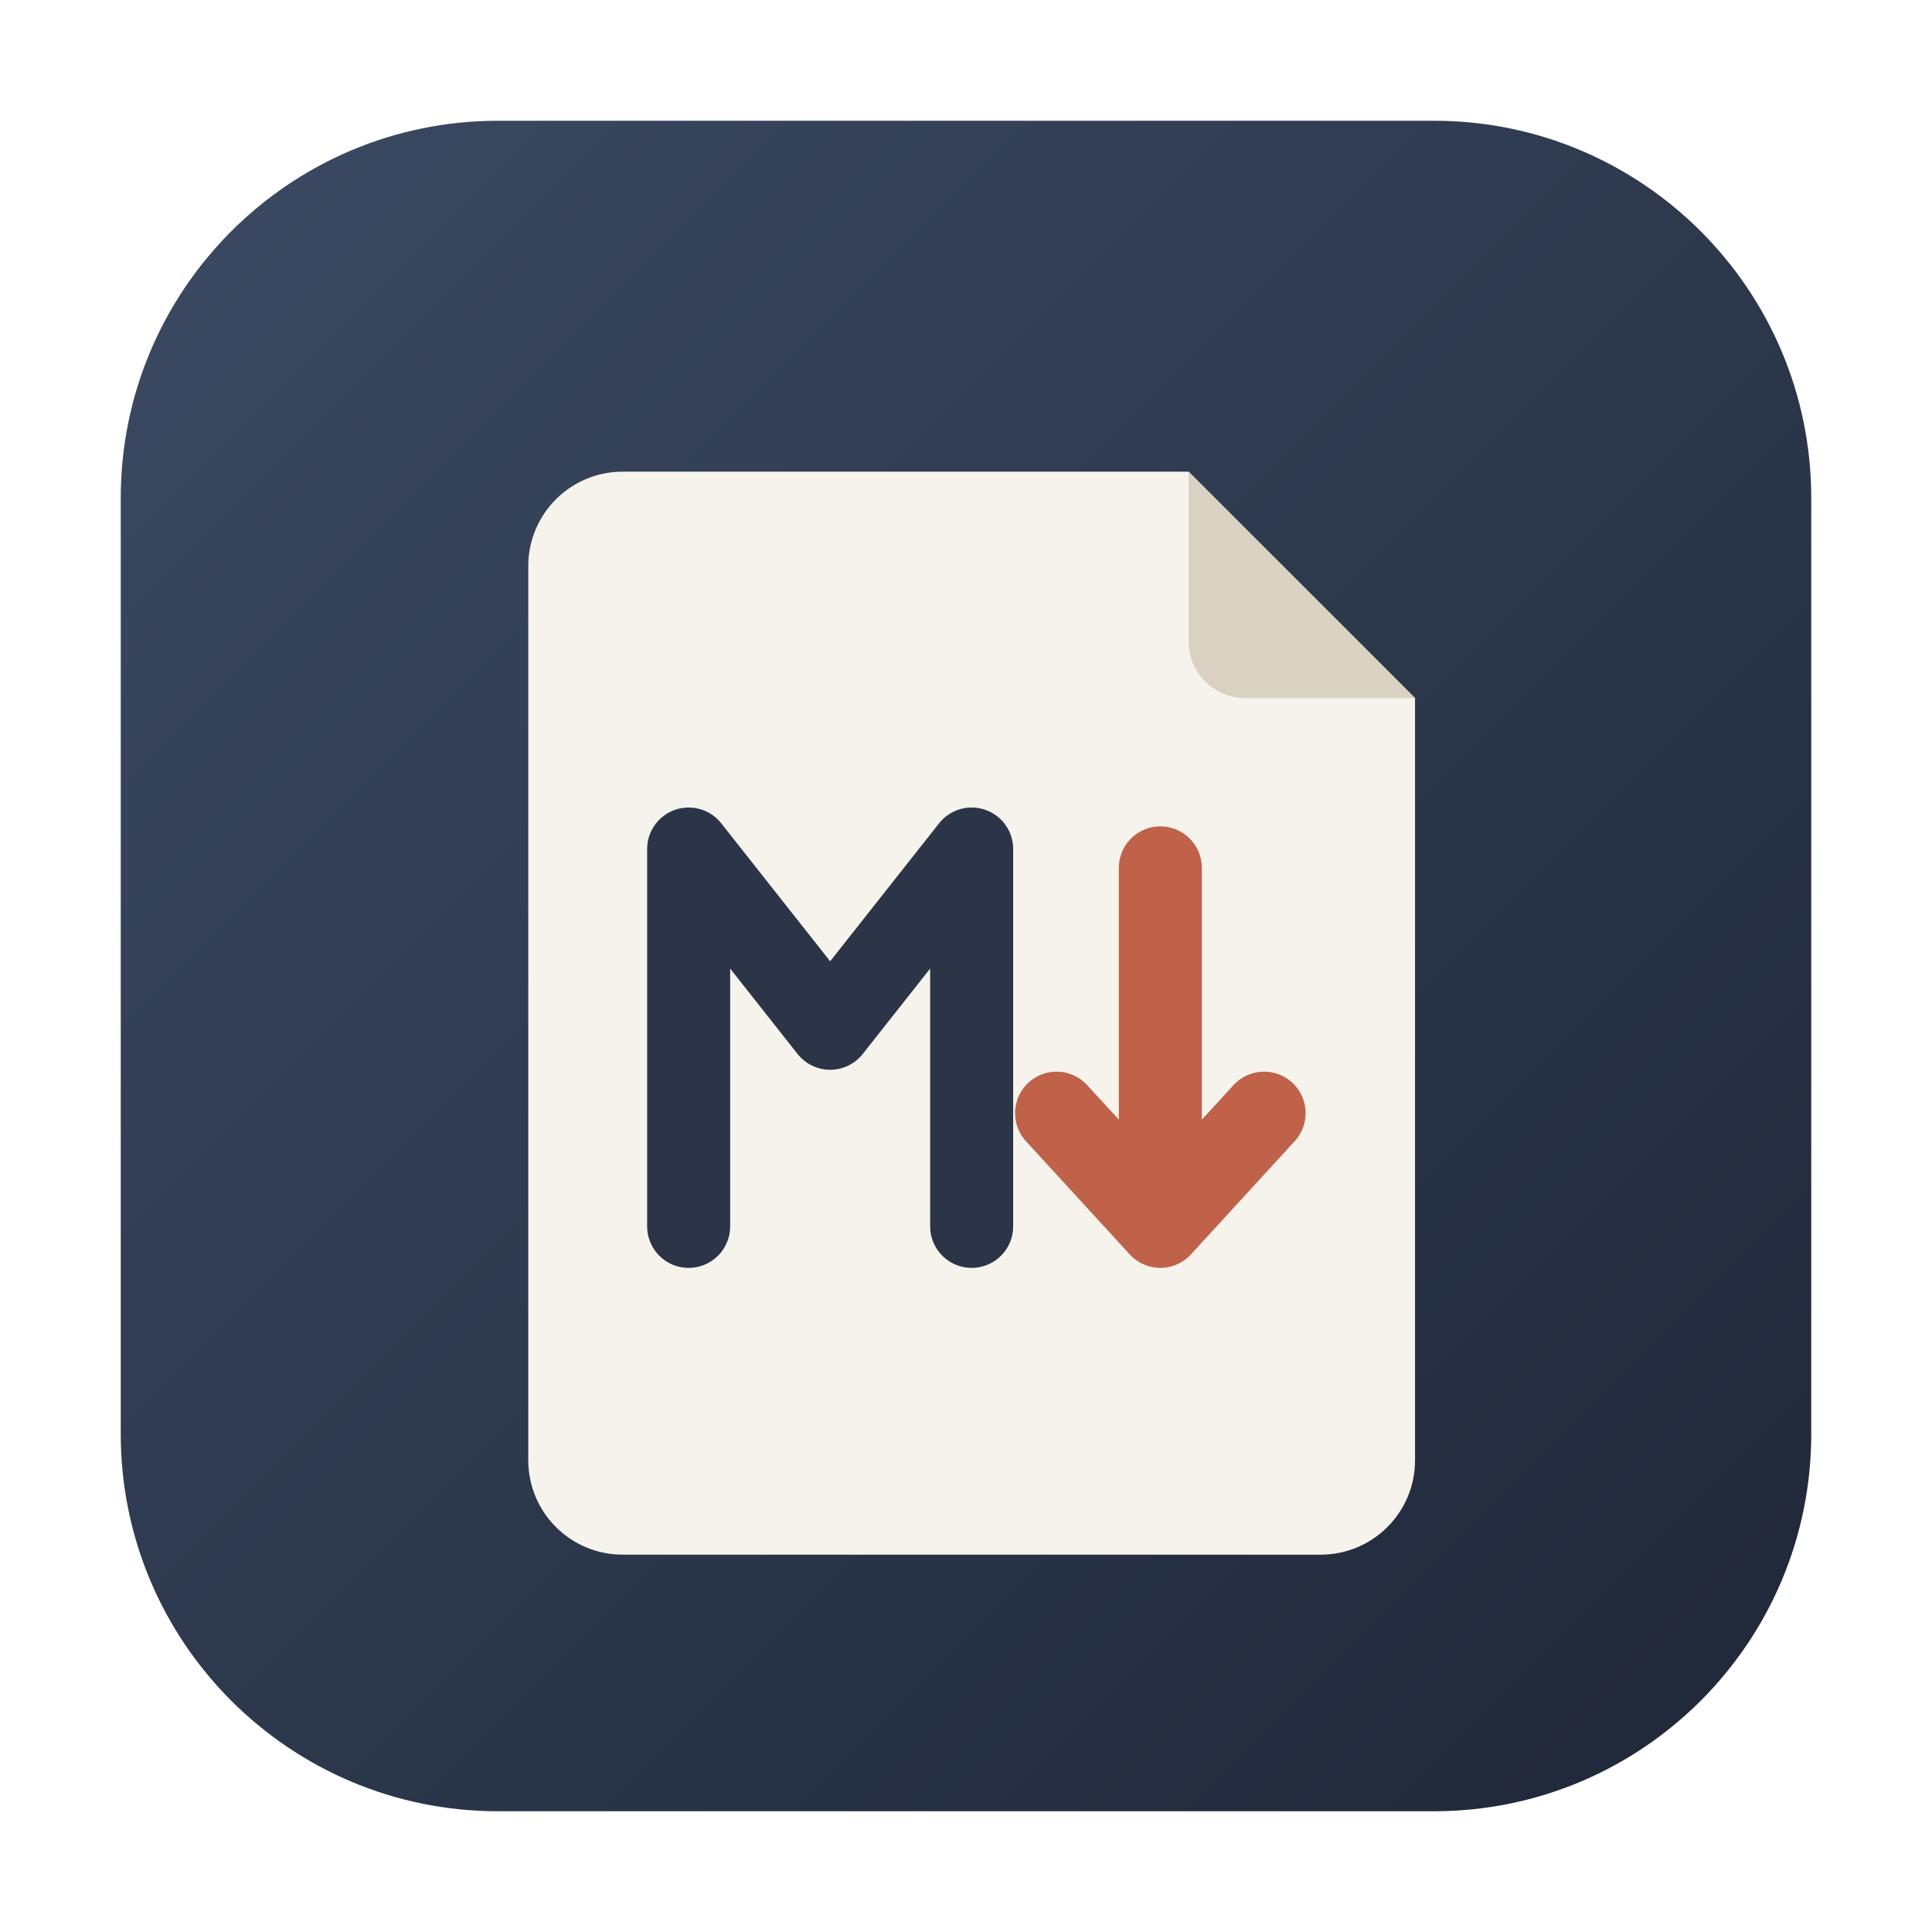
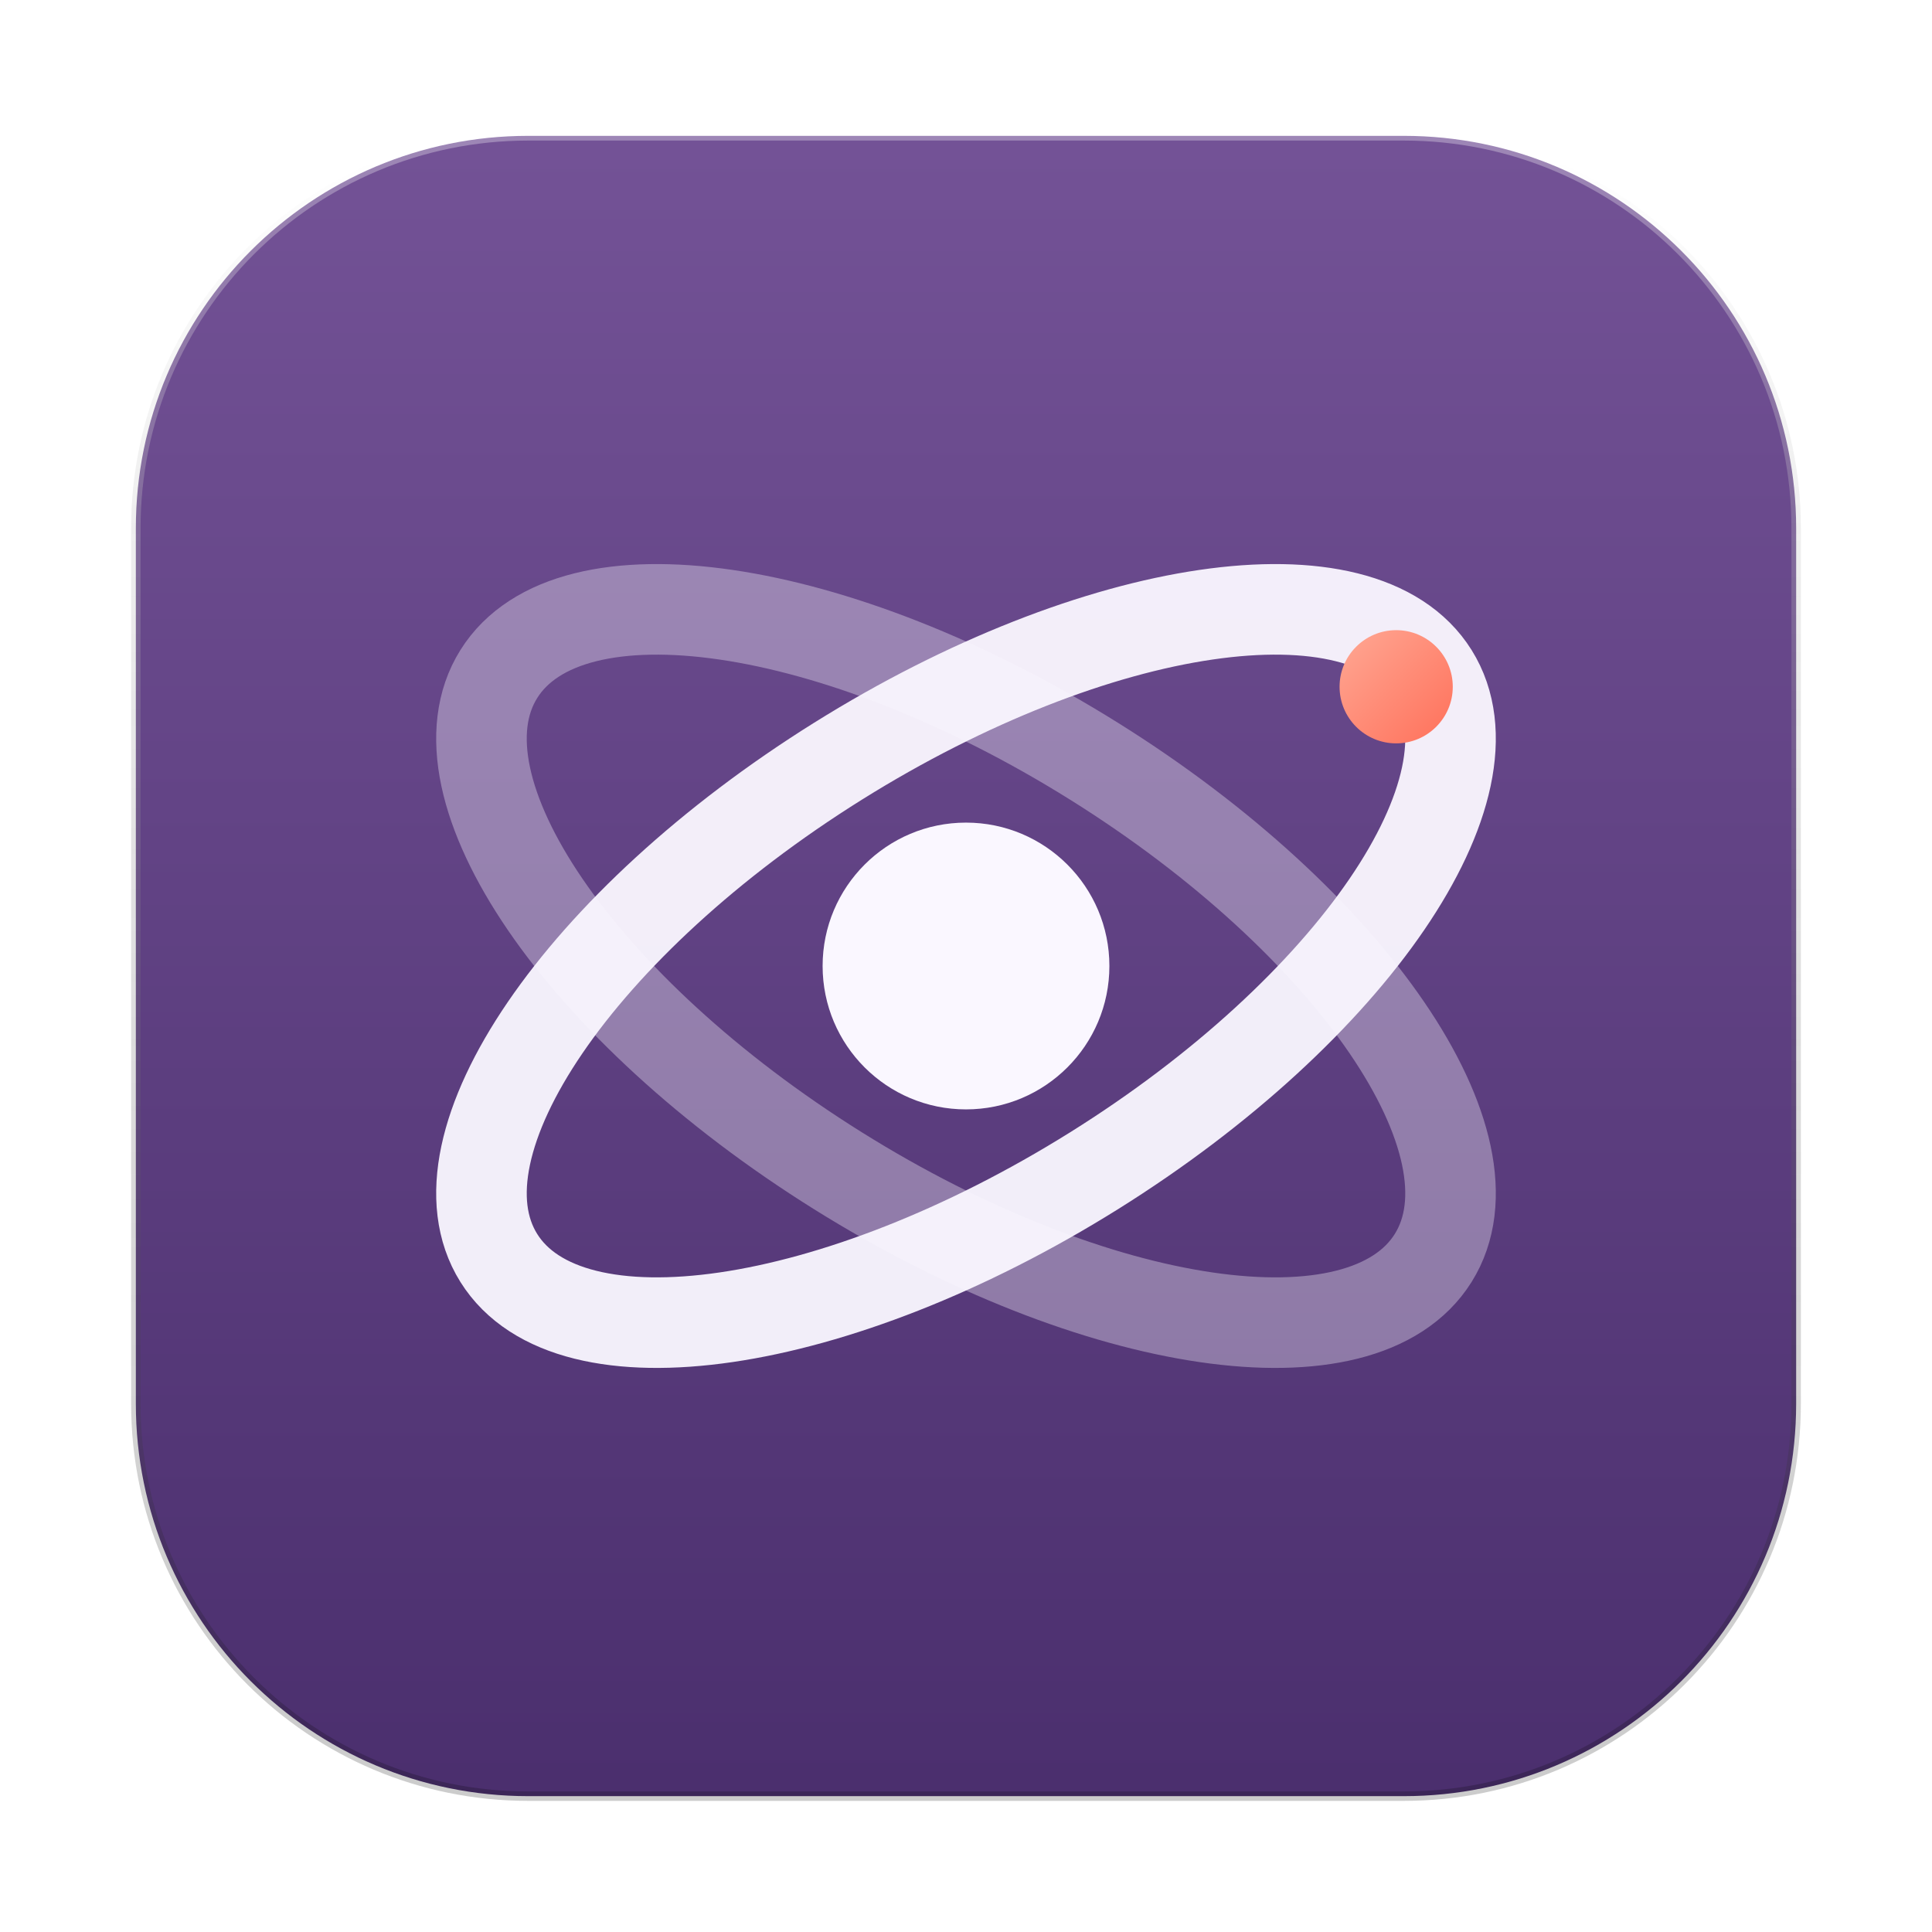
- <svg xmlns="http://www.w3.org/2000/svg" viewBox="0 0 1024 1024">
+ <svg xmlns="http://www.w3.org/2000/svg" viewBox="0 0 512 512" width="512" height="512">
  <defs>
-     <linearGradient id="g" x1="0" y1="0" x2="1" y2="1">
-       <stop offset="0" stop-color="#3b4a63" />
-       <stop offset="1" stop-color="#1f2737" />
+     <linearGradient id="plumBg" x1="0%" y1="0%" x2="0%" y2="100%">
+       <stop offset="0%" stop-color="#735296" />
+       <stop offset="100%" stop-color="#4B2F6E" />
+     </linearGradient>
+     <linearGradient id="plumRim" x1="0%" y1="0%" x2="0%" y2="100%">
+       <stop offset="0%" stop-color="#FFFFFF" stop-opacity="0.3" />
+       <stop offset="100%" stop-color="#000000" stop-opacity="0.2" />
+     </linearGradient>
+     <linearGradient id="softPeach" x1="0%" y1="0%" x2="100%" y2="100%">
+       <stop offset="0%" stop-color="#FFA894" />
+       <stop offset="100%" stop-color="#FF705A" />
    </linearGradient>
  </defs>
-   <rect x="64" y="64" width="896" height="896" rx="200" fill="url(#g)" />
-   <path d="M330 250h300l120 120v404a50 50 0 0 1-50 50H330a50 50 0 0 1-50-50V300a50 50 0 0 1 50-50z" fill="#f6f3ec" />
-   <path d="M630 250v90a30 30 0 0 0 30 30h90z" fill="#d9d2c3" />
-   <path d="M365 650V450l75 95 75-95v200" fill="none" stroke="#2b3547" stroke-width="44" stroke-linecap="round" stroke-linejoin="round" />
-   <path d="M615 460v190m-55-60 55 60 55-60" fill="none" stroke="#c0624a" stroke-width="44" stroke-linecap="round" stroke-linejoin="round" />
+   <rect x="36" y="36" width="440" height="440" rx="104" fill="url(#plumBg)" />
+   <rect x="36" y="36" width="440" height="440" rx="104" fill="none" stroke="url(#plumRim)" stroke-width="2.5" />
+   <g fill="none" stroke="#FAF7FF" stroke-width="24" stroke-linecap="round">
+     <ellipse cx="256" cy="256" rx="146" ry="64" transform="rotate(-32 256 256)" opacity="0.95" />
+     <ellipse cx="256" cy="256" rx="146" ry="64" transform="rotate(32 256 256)" opacity="0.35" />
+   </g>
+   <circle cx="256" cy="256" r="38" fill="#FAF7FF" />
+   <circle cx="370" cy="182" r="15" fill="url(#softPeach)" />
</svg>
